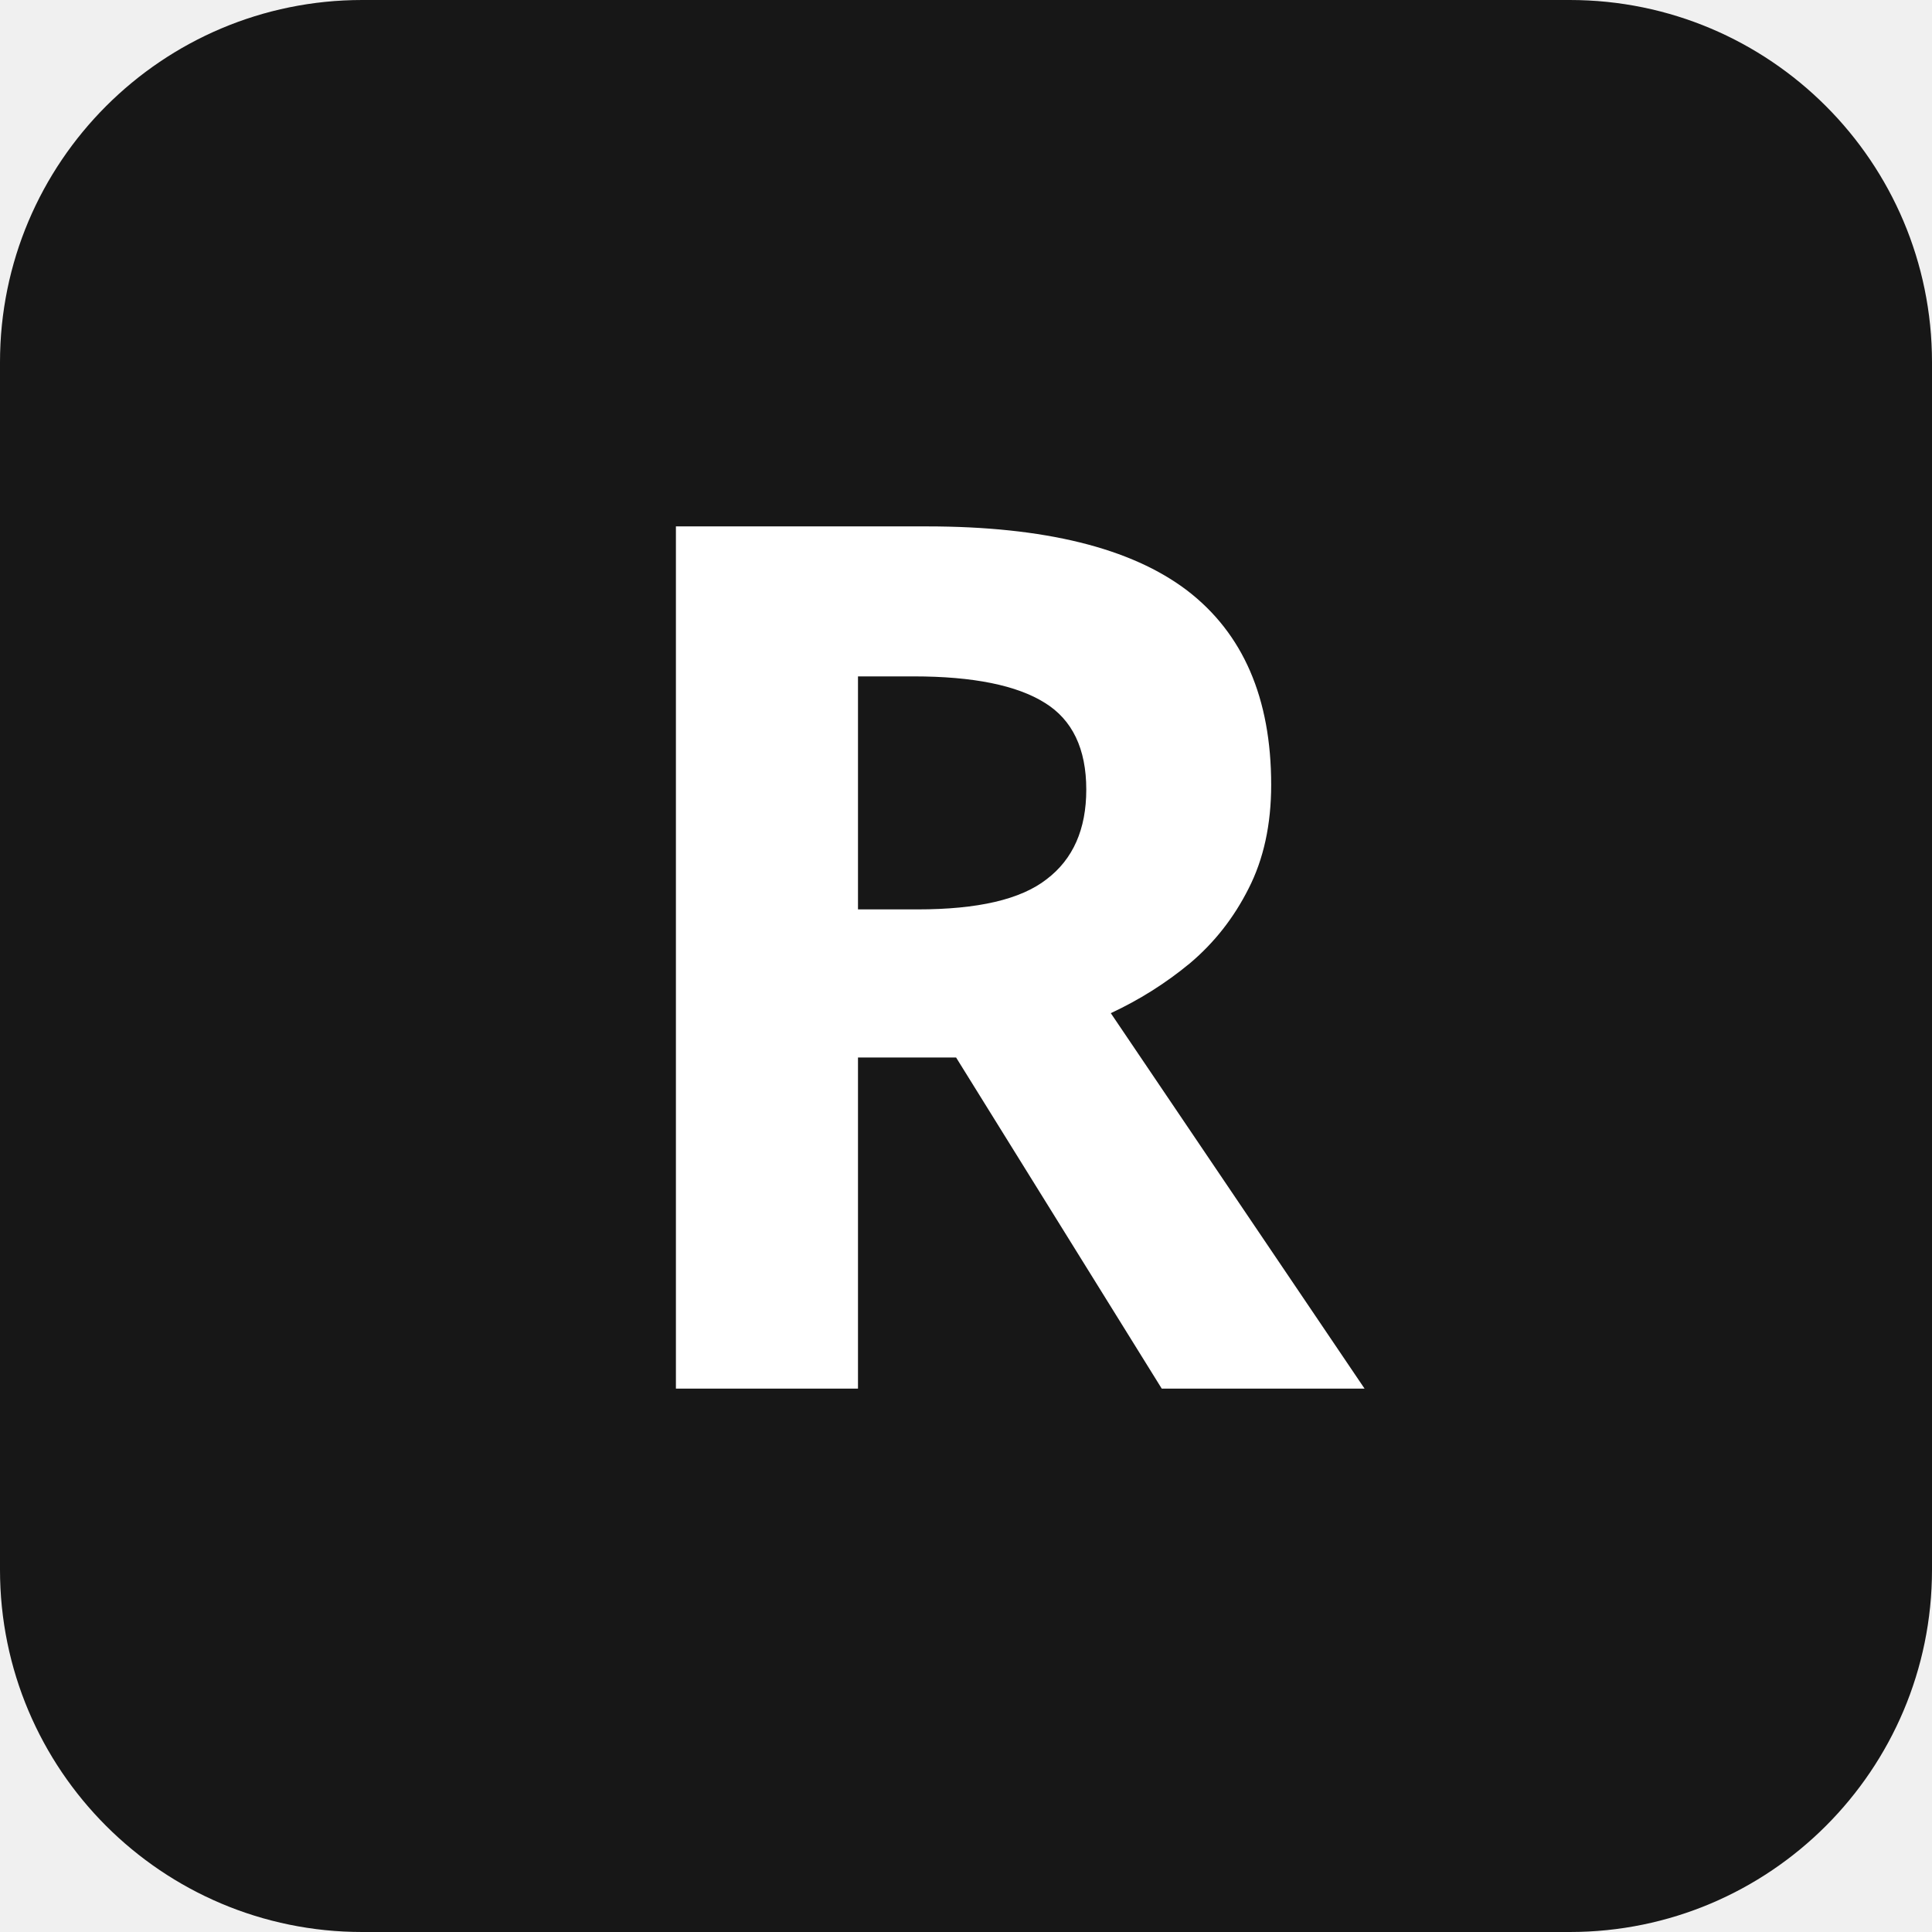
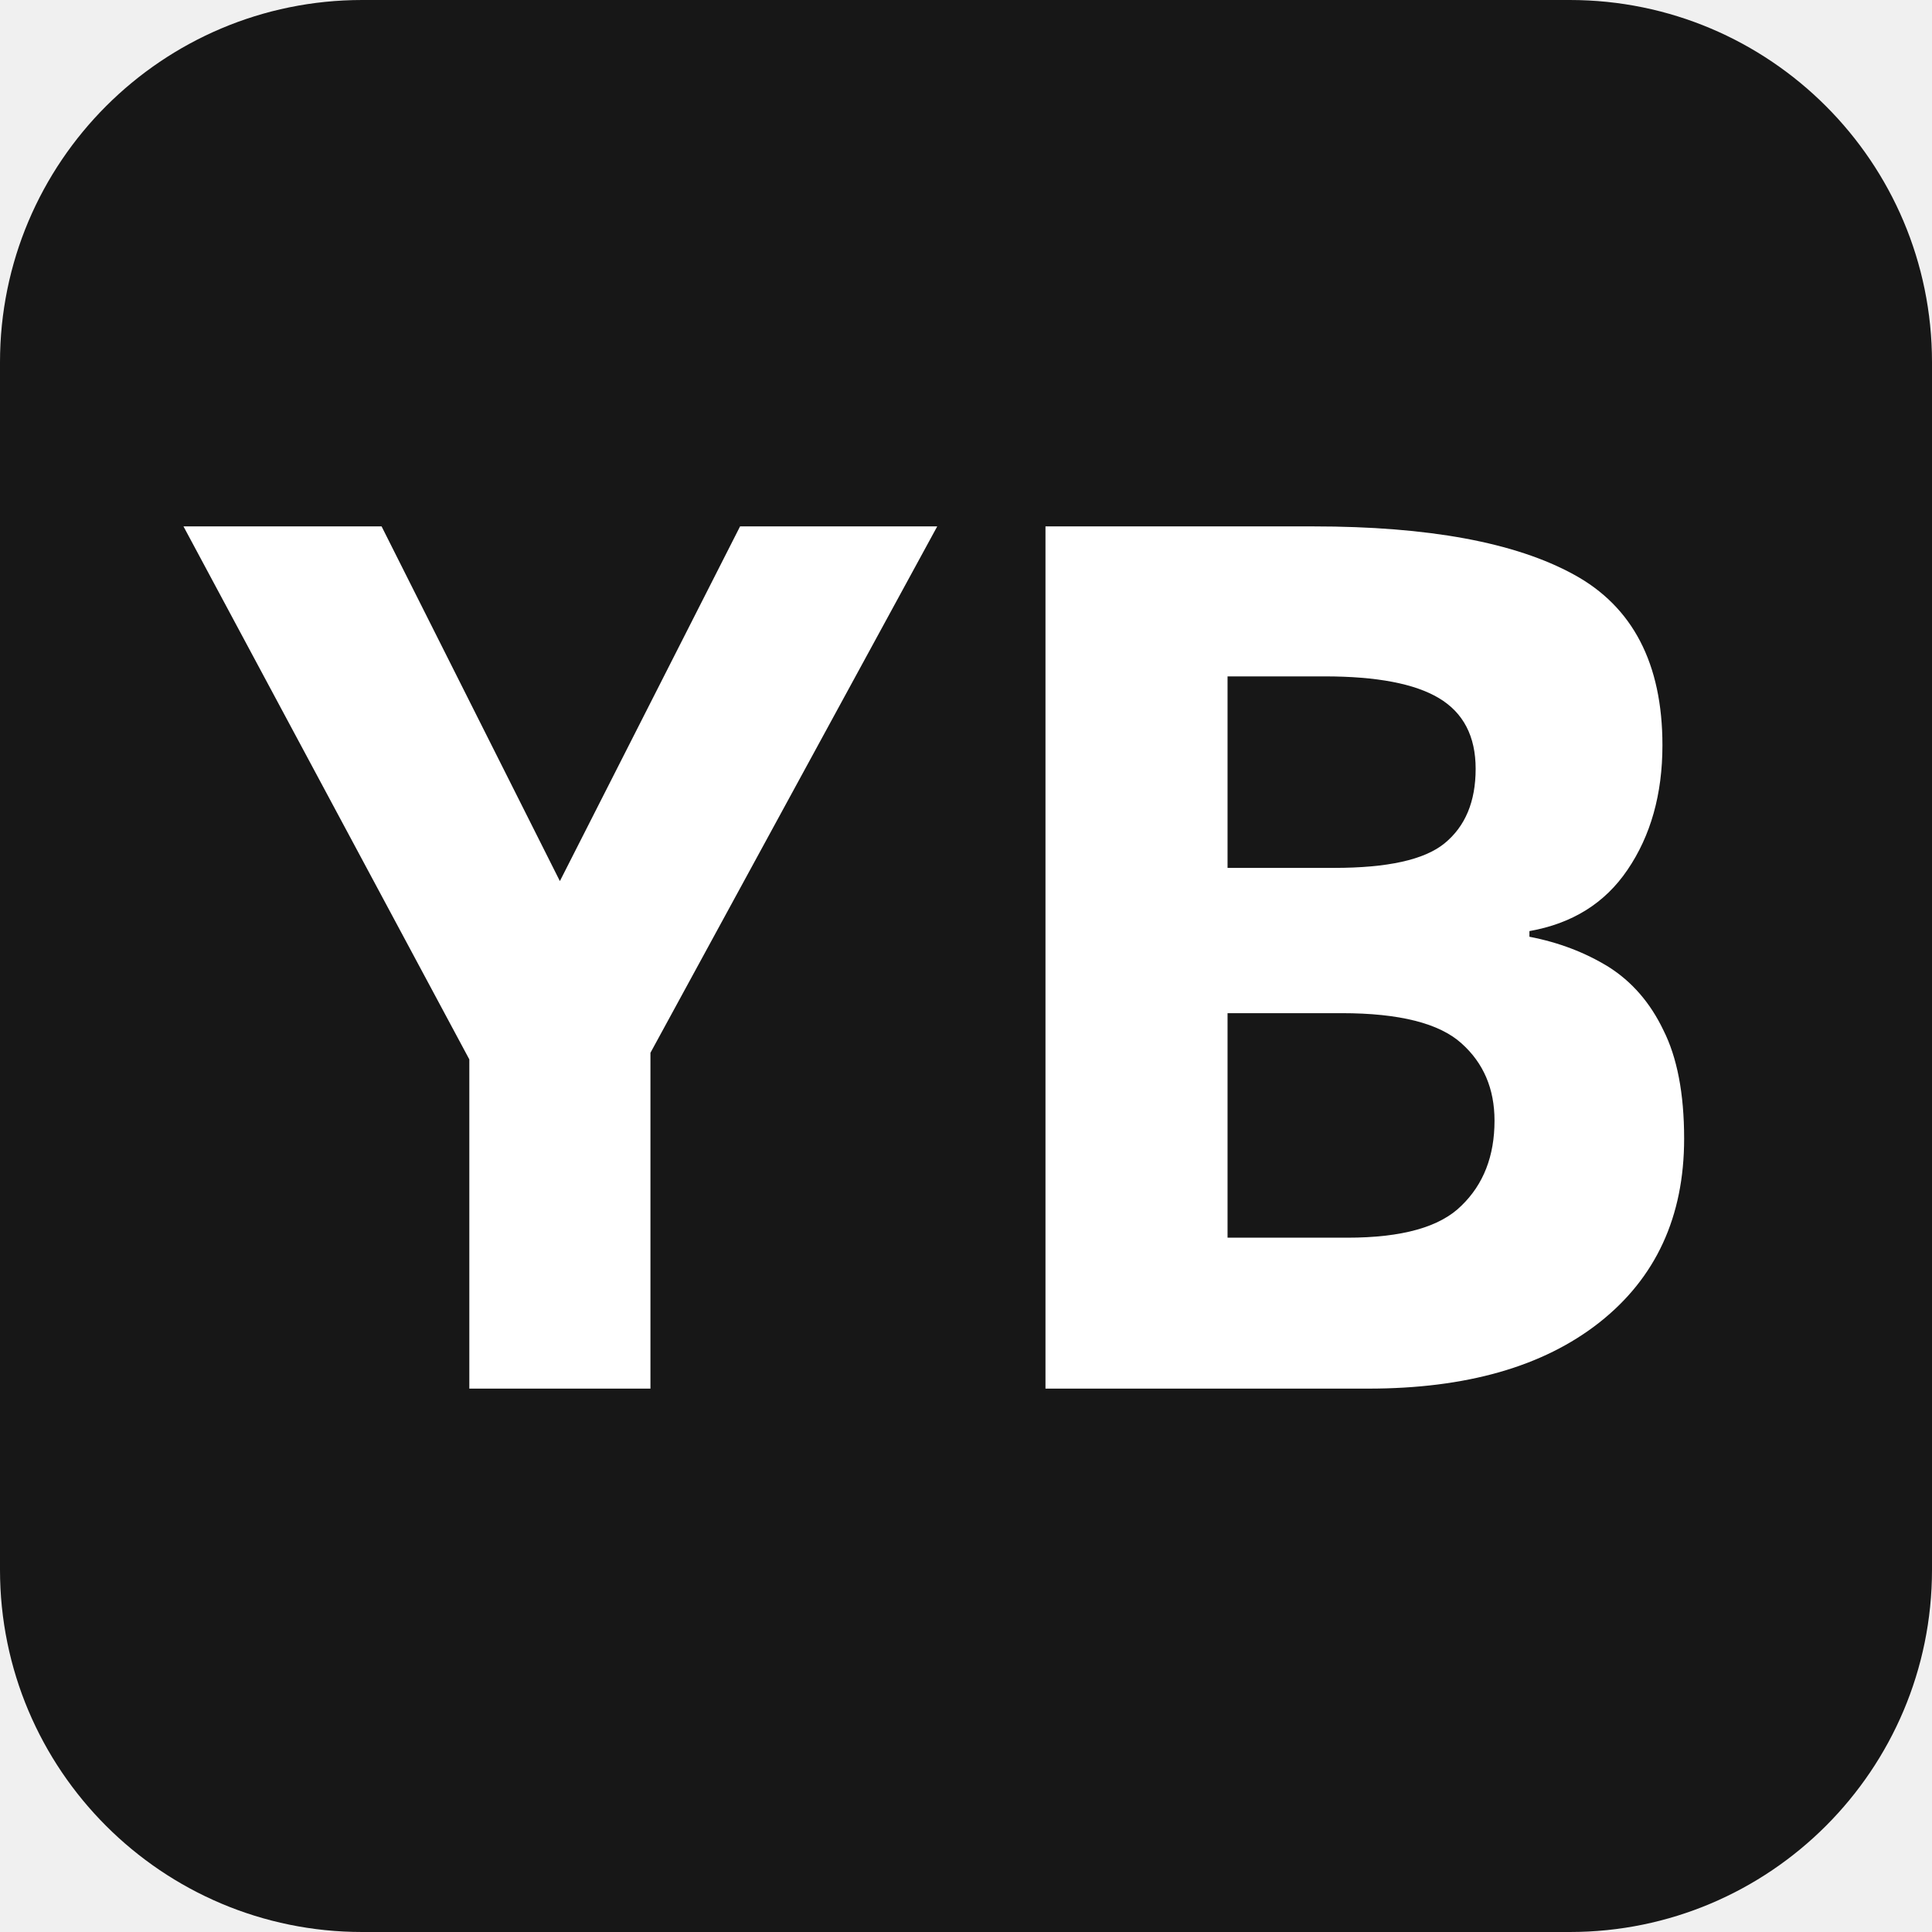
<svg xmlns="http://www.w3.org/2000/svg" viewBox="0 0 32 32">
  <rect width="32" height="32" rx="6" fill="#171717" />
-   <text x="16" y="23" text-anchor="middle" font-family="system-ui, sans-serif" font-size="20" font-weight="700" fill="#ffffff">R</text>
+   <text x="16" y="23" text-anchor="middle" font-family="system-ui, sans-serif" font-size="20" font-weight="700" fill="#ffffff">YB</text>
</svg>
